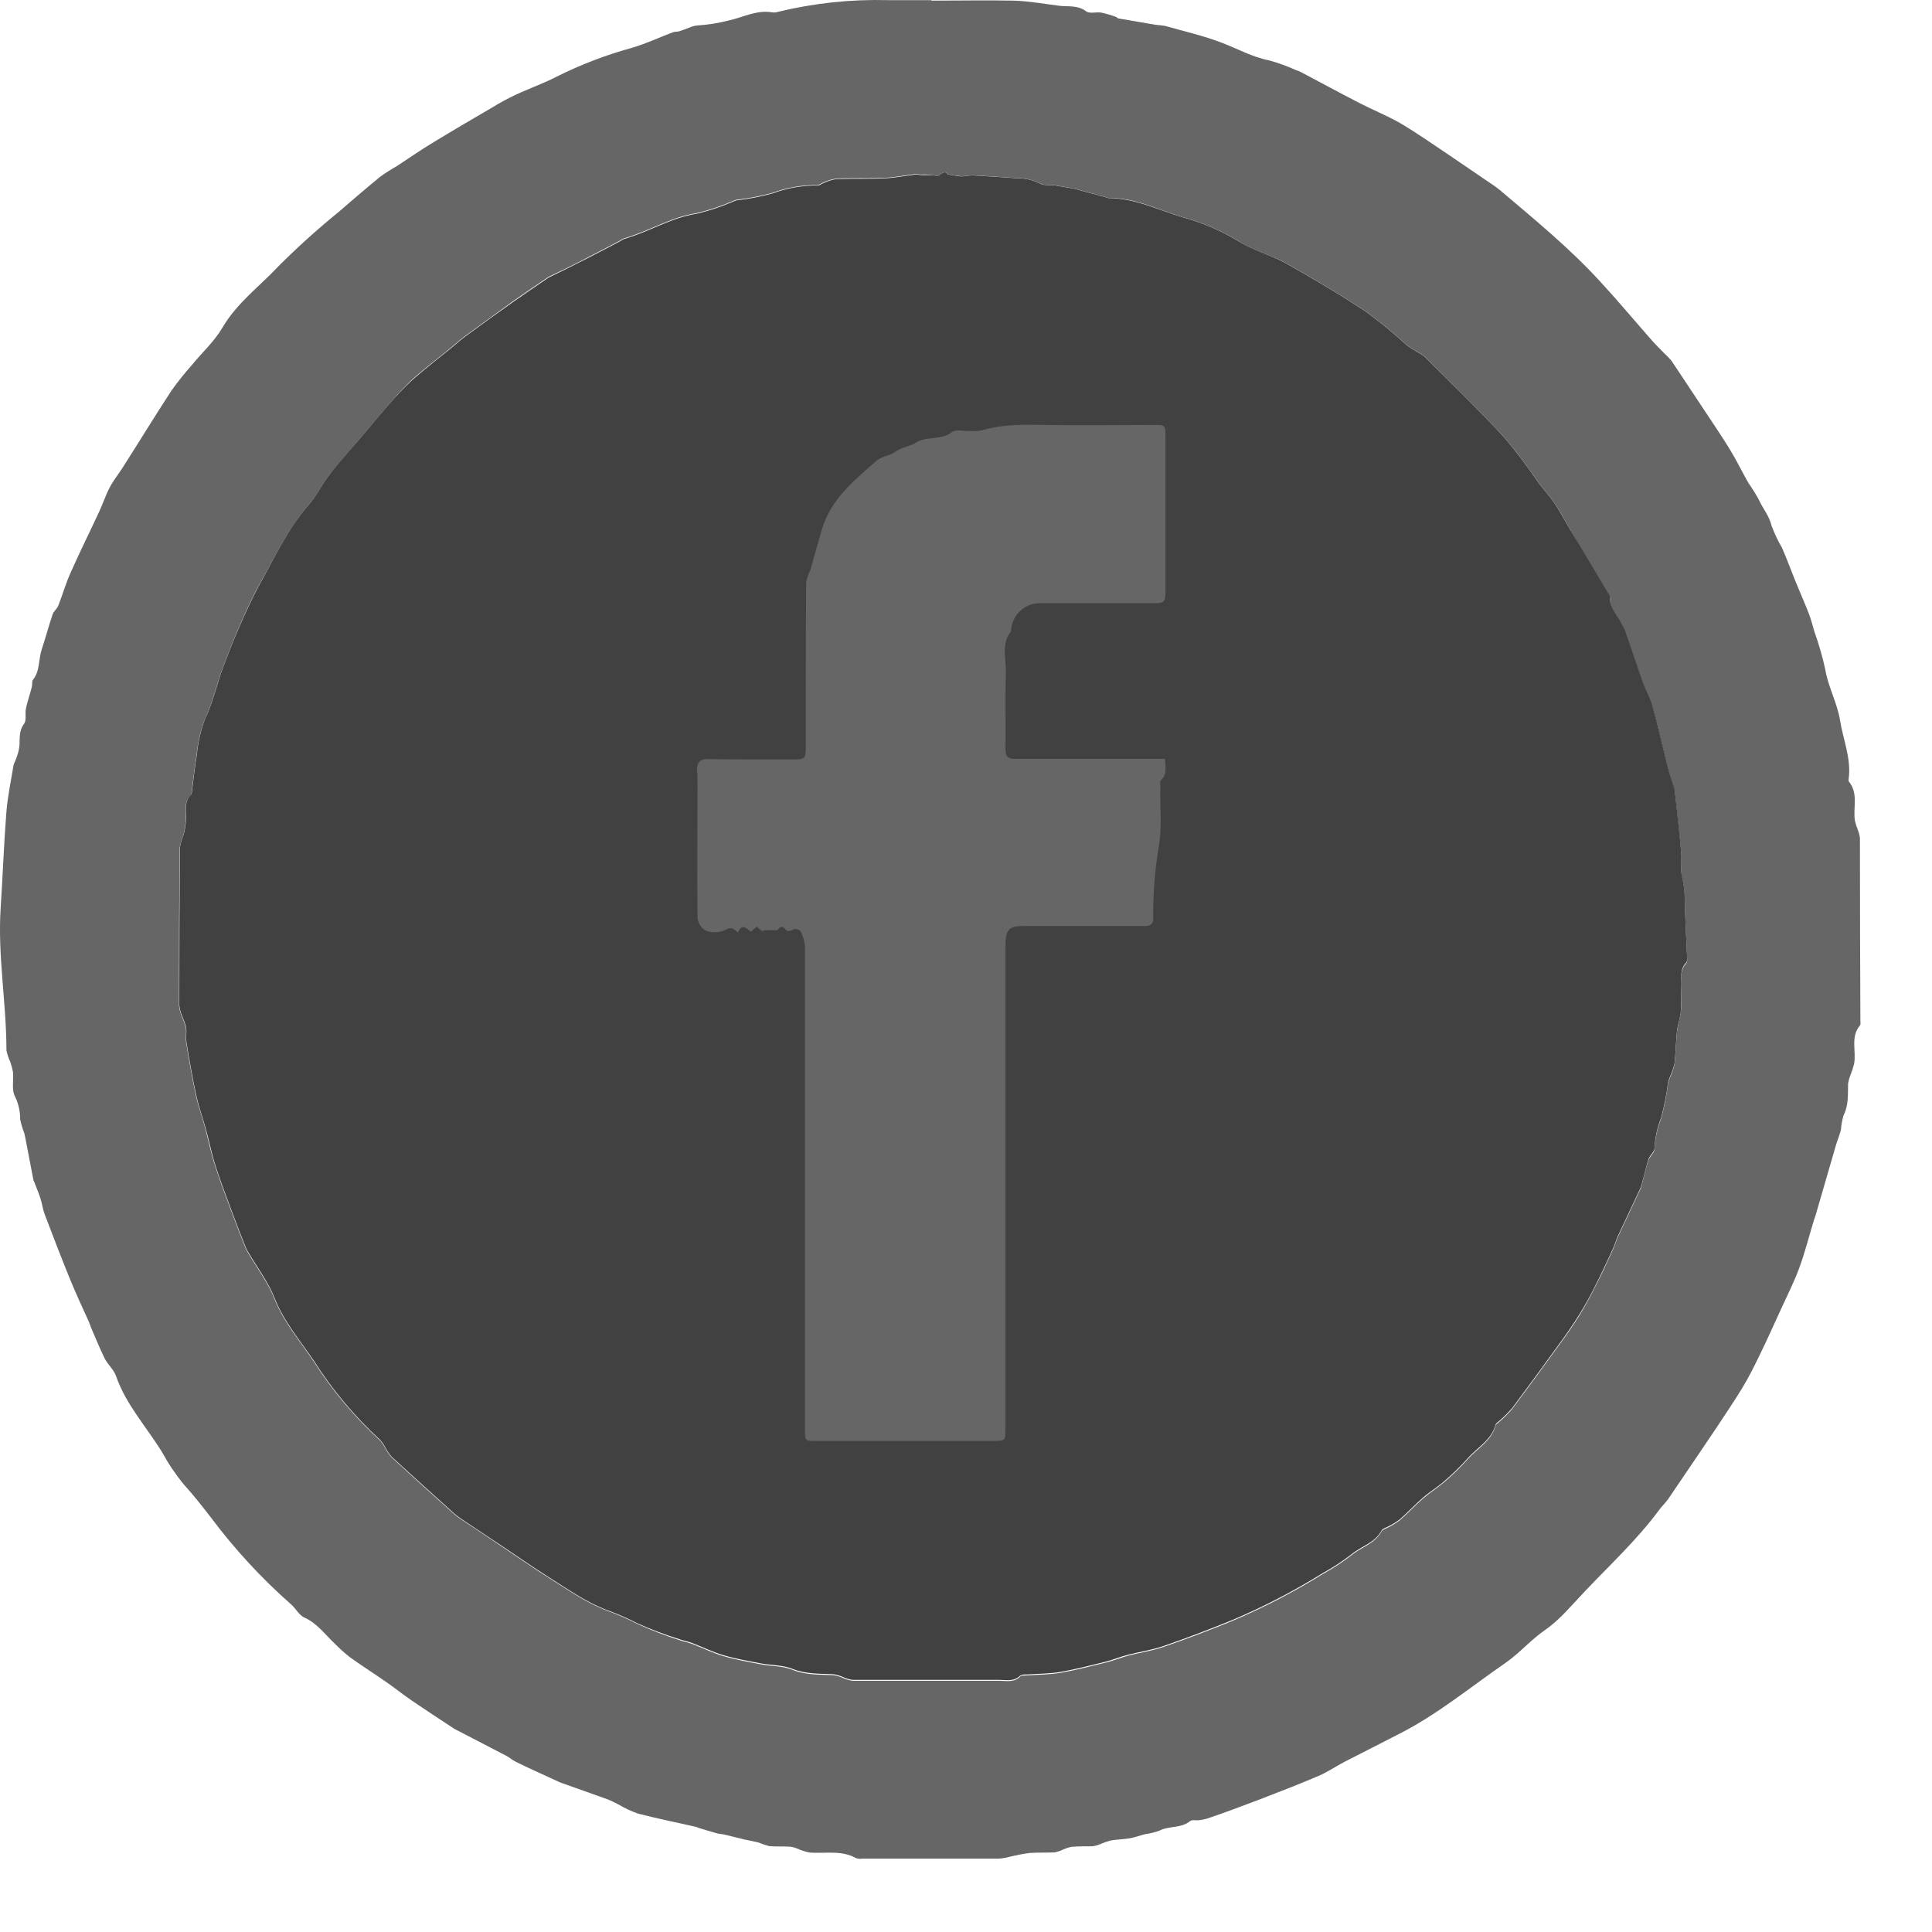
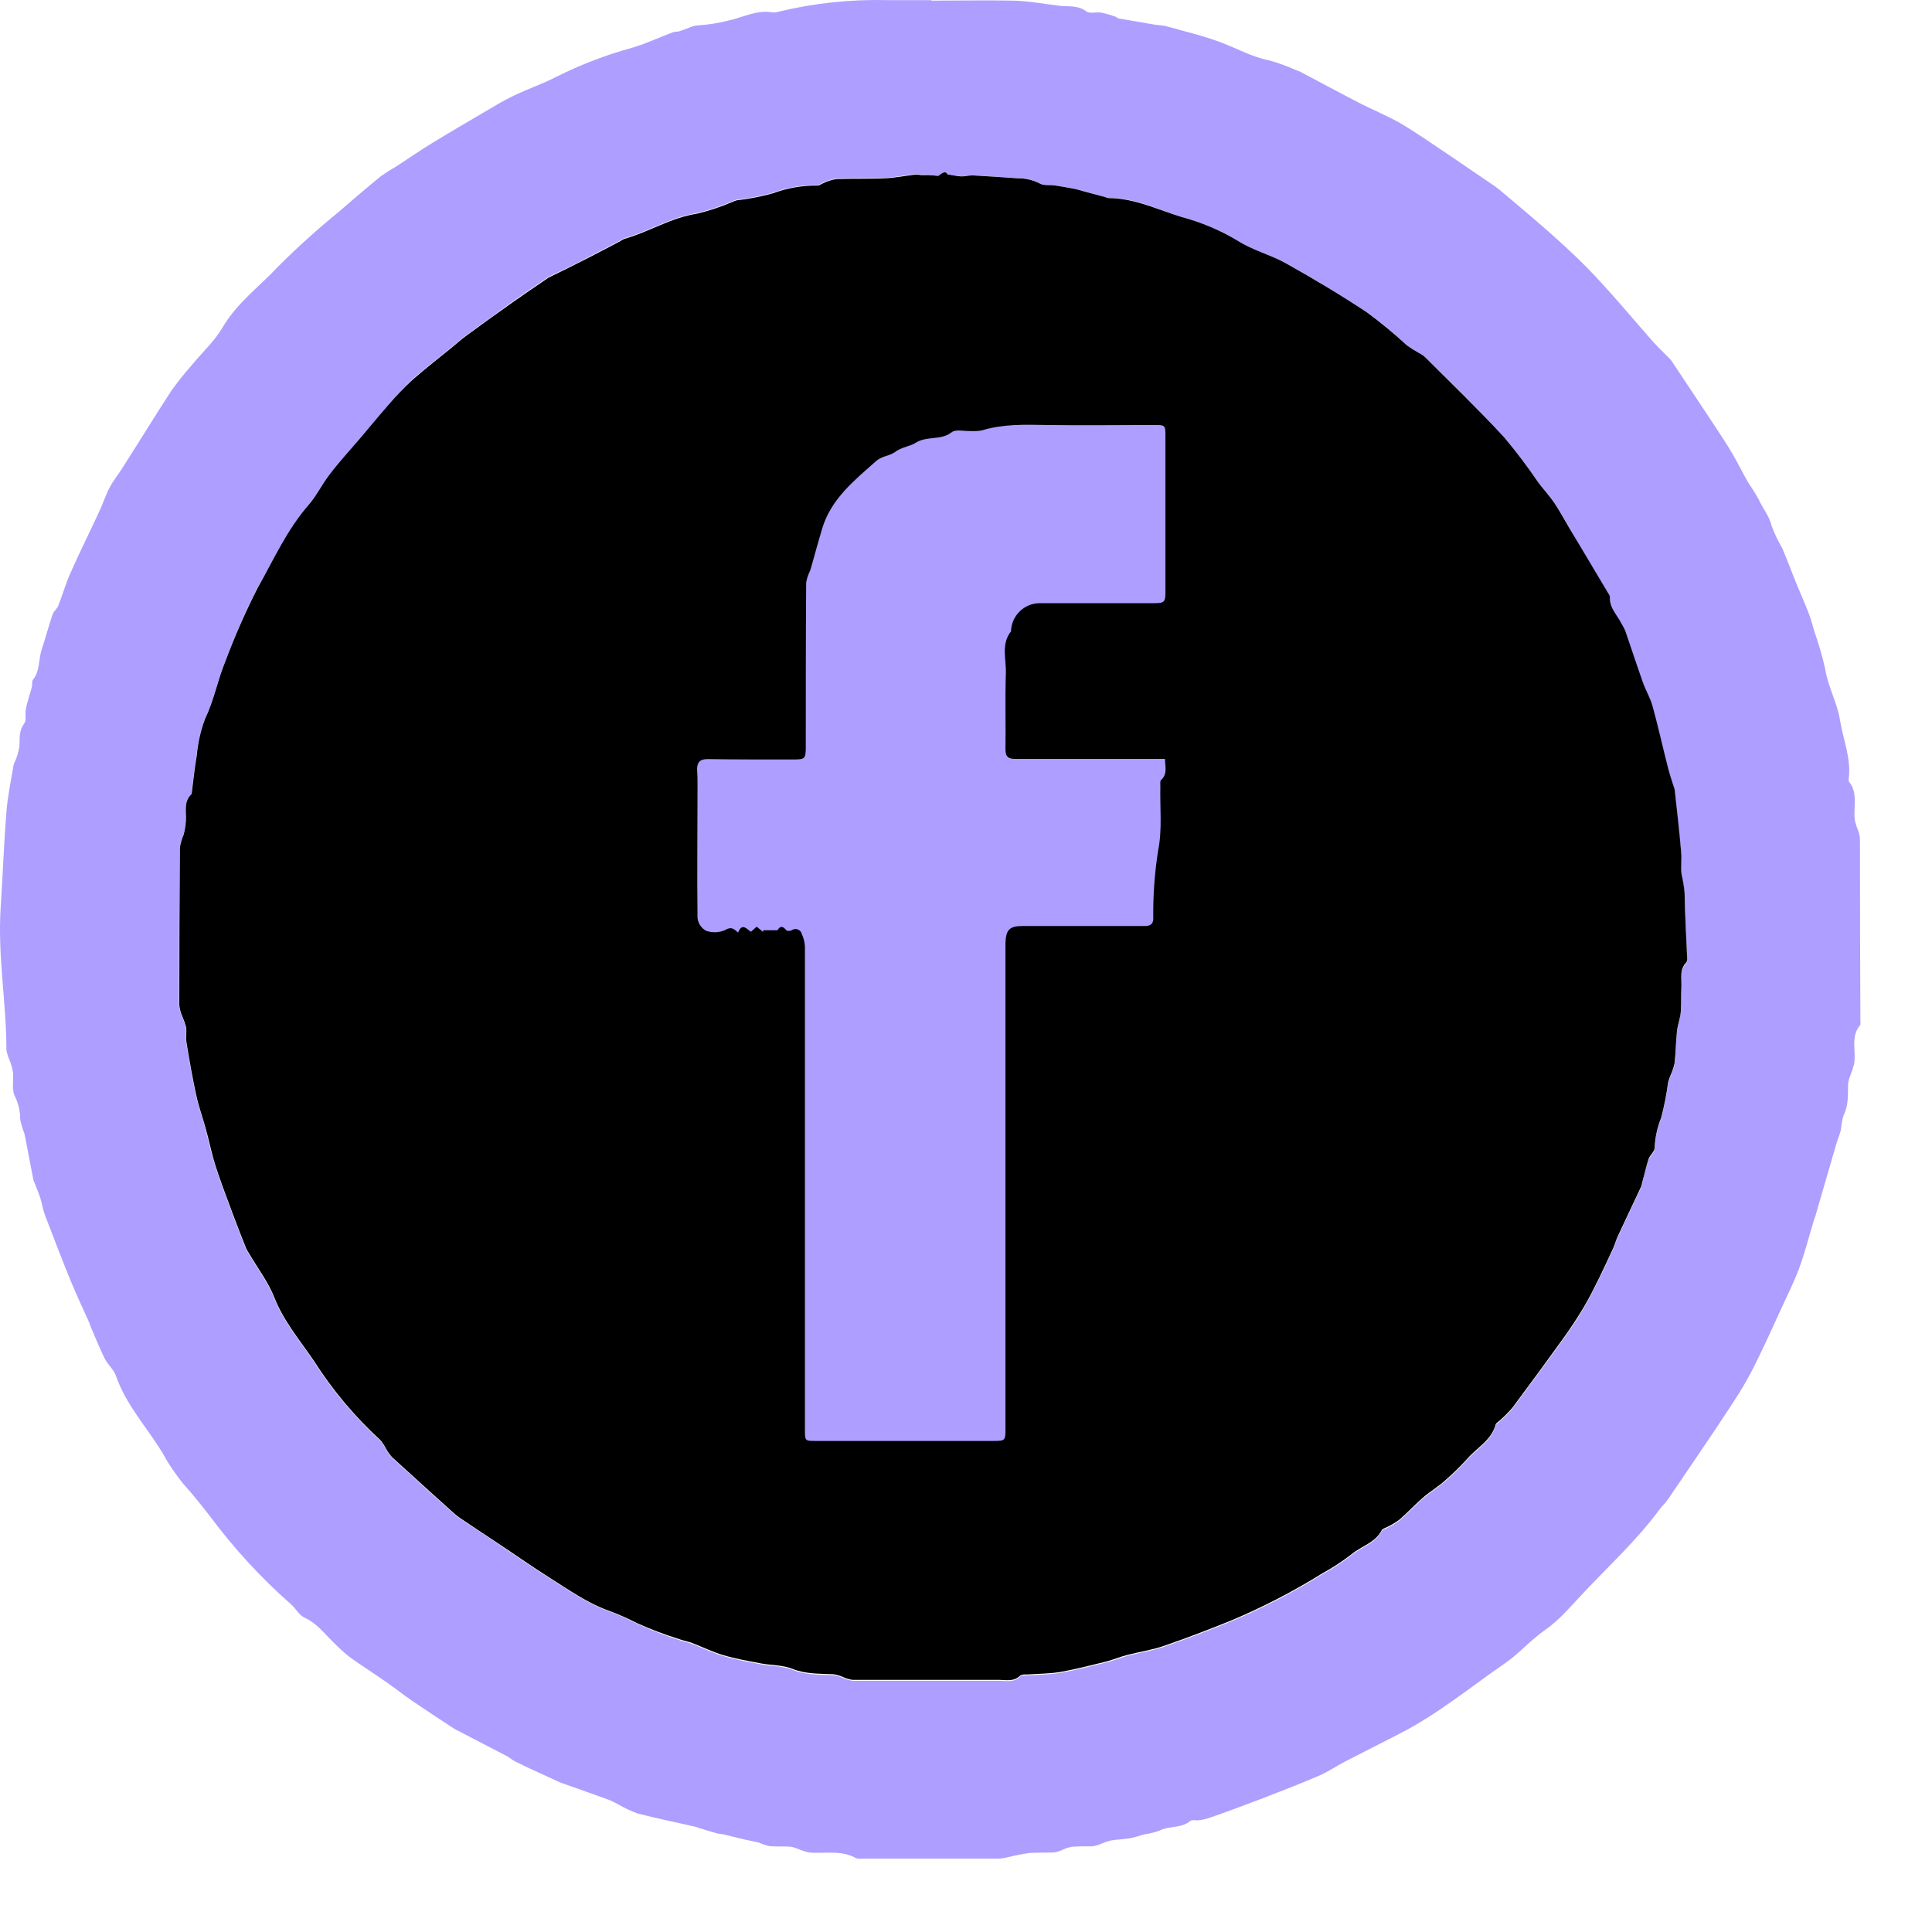
<svg xmlns="http://www.w3.org/2000/svg" id="Layer_1" data-name="Layer 1" width="100%" height="100%" viewBox="0 0 300 300">
  <defs>
-     <style>.cls-1{fill:#666;}.cls-2{fill:#414141;}</style>
+     <style>.cls-1{fill:#ae9eff;}.cls-2{fill:black;}</style>
  </defs>
  <g id="Layer_1-2" data-name="Layer 1-2">
    <path class="cls-1" d="M144.6.08c4.28,0,8.56-.09,12.84,0,2.33.07,4.66.5,7,.79,1.42.18,2.9-.14,4.24.88.52.39,1.56.06,2.34.19a17.39,17.39,0,0,1,2.24.65c.15.05.26.22.4.25l5.83,1A13.52,13.52,0,0,1,180.9,4c2.95.83,5.95,1.52,8.8,2.61,2.45.93,4.75,2.23,7.38,2.75a27.38,27.38,0,0,1,4.12,1.49,6.67,6.67,0,0,1,.78.31c3,1.58,6,3.21,9,4.76,2.12,1.09,4.36,2,6.41,3.16,2.66,1.57,5.2,3.36,7.77,5.08l6.08,4.14a19.31,19.31,0,0,1,1.66,1.19c5.31,4.51,10.71,8.92,15.44,14.06,2.78,3,5.42,6.17,8.14,9.26.63.71,1.32,1.39,2,2.08A11.43,11.43,0,0,1,259.55,56q3.4,5.1,6.79,10.23c.94,1.42,1.88,2.85,2.74,4.33s1.57,2.94,2.4,4.39a28.53,28.53,0,0,1,1.61,2.58c.61,1.39,1.64,2.53,2,4.09a22.16,22.16,0,0,0,1.65,3.48c.78,1.81,1.45,3.66,2.2,5.48.62,1.54,1.31,3.06,1.91,4.61.36.92.6,1.89.88,2.84a48.82,48.82,0,0,1,1.68,5.81c.44,2.8,1.89,5.29,2.31,8,.48,3,1.79,6,1.33,9.16a.48.48,0,0,0,.05.35c1.51,1.85.61,4.06.93,6.08a11.7,11.7,0,0,0,.49,1.52,4.62,4.62,0,0,1,.29,1.22q0,14.16.07,28.32c0,.24.06.56-.06.7-1.53,1.83-.54,4-.92,6a13.74,13.74,0,0,1-.57,1.75,6,6,0,0,0-.36,1.32c-.05,1.67.11,3.33-.71,4.92a11.12,11.12,0,0,0-.4,2.22c-.19.79-.52,1.54-.75,2.31-1.07,3.67-2.12,7.34-3.19,11-.08.26-.19.52-.27.79-.75,2.46-1.39,5-2.27,7.39-.79,2.15-1.84,4.21-2.79,6.29-1.13,2.47-2.24,4.94-3.43,7.38-.83,1.72-1.7,3.43-2.69,5.06-1.23,2-2.58,4-3.9,6q-3.74,5.56-7.51,11.09c-.42.62-1,1.14-1.44,1.75-3.4,4.6-7.59,8.47-11.5,12.6-2,2.09-3.85,4.39-6.17,6s-4,3.63-6.2,5.15c-5.44,3.75-10.56,8-16.47,11-2.79,1.45-5.62,2.85-8.42,4.3-1.37.71-2.65,1.6-4.06,2.21-3.06,1.31-6.17,2.51-9.29,3.71-2.64,1-5.3,2-8,2.92a7.85,7.85,0,0,1-1.52.29c-.39,0-.92-.1-1.17.1-1.4,1.18-3.29.72-4.81,1.51a10.4,10.4,0,0,1-2.2.54c-.8.2-1.58.5-2.39.64-1,.17-2,.17-2.94.34a10.23,10.23,0,0,0-1.61.56,4.78,4.78,0,0,1-1.23.34c-1.08,0-2.17,0-3.24.08a6.72,6.72,0,0,0-1.51.51,4.26,4.26,0,0,1-1.2.36c-1.28.06-2.56,0-3.83.09q-1.58.22-3.12.6a8.4,8.4,0,0,1-1.64.28H133.86a2,2,0,0,1-.94-.08c-2.32-1.31-4.85-.65-7.28-.88a9.21,9.21,0,0,1-1.84-.6,4.35,4.35,0,0,0-1.11-.3c-1.08-.06-2.16,0-3.23-.08a10.3,10.3,0,0,1-1.62-.55c-.71-.19-1.45-.3-2.17-.47-1.07-.25-2.13-.53-3.19-.78-.39-.09-.8-.09-1.18-.2-.93-.25-1.86-.55-2.79-.83-.11,0-.21-.11-.33-.14-3-.69-6.13-1.31-9.16-2.1a17.46,17.46,0,0,1-3-1.41c-.54-.26-1.06-.56-1.62-.77-2.35-.85-4.72-1.68-7.08-2.52a7.35,7.35,0,0,1-.77-.32c-2.15-1-4.31-1.95-6.44-3-.57-.27-1-.71-1.61-1-2.42-1.27-4.85-2.52-7.28-3.78-.24-.13-.5-.24-.73-.39-2.18-1.43-4.36-2.85-6.51-4.32-1.33-.91-2.59-1.92-3.91-2.84-1.9-1.33-3.86-2.57-5.74-3.92a25.86,25.86,0,0,1-2.4-2.16c-1.5-1.41-2.69-3.12-4.68-4-.84-.39-1.34-1.45-2.1-2.09a88.91,88.91,0,0,1-12.41-13.46c-1.36-1.76-2.71-3.47-4.2-5.12a31.74,31.74,0,0,1-3.37-5c-2.41-3.93-5.6-7.36-7.15-11.82-.34-1-1.26-1.76-1.75-2.71-.77-1.55-1.41-3.16-2.1-4.75-.14-.33-.24-.68-.38-1-1-2.19-2-4.36-2.92-6.59-1.36-3.34-2.65-6.71-3.94-10.09-.29-.78-.39-1.63-.64-2.42s-.62-1.67-.94-2.5a2.41,2.41,0,0,1-.15-.33c-.38-1.93-.74-3.86-1.11-5.79-.1-.51-.18-1-.31-1.51a12.92,12.92,0,0,1-.65-2.2,7.9,7.9,0,0,0-.79-3.51c-.57-1-.2-2.49-.32-3.76a9.79,9.79,0,0,0-.45-1.69A7.71,7.71,0,0,1,1,163.07C1,155.69-.38,148.36.1,141c.33-5,.5-10,.89-14.91.2-2.46.72-4.89,1.12-7.32a4.78,4.78,0,0,1,.3-.74A9.46,9.46,0,0,0,3,116c.12-1.24-.14-2.46.74-3.63.4-.54.13-1.56.28-2.33s.46-1.72.7-2.58c.08-.3.18-.59.24-.9s0-.82.14-1c1.14-1.4.86-3.18,1.38-4.75.6-1.8,1.08-3.63,1.69-5.43.17-.49.69-.86.88-1.35.69-1.76,1.2-3.59,2-5.32,1.39-3.13,2.92-6.19,4.36-9.3.59-1.25,1-2.58,1.66-3.8.52-1,1.25-1.89,1.86-2.84,2.56-4,5.07-8.11,7.68-12.12a49,49,0,0,1,3.19-4c1.59-1.94,3.51-3.68,4.75-5.81,2.25-3.85,5.81-6.42,8.74-9.57a121.63,121.63,0,0,1,9.24-8.33c2.16-1.88,4.34-3.74,6.55-5.55a28.06,28.06,0,0,1,2.48-1.58c1.82-1.19,3.6-2.43,5.46-3.56,3.16-1.93,6.36-3.8,9.56-5.67A37.61,37.61,0,0,1,80,14.73c2.13-1,4.35-1.77,6.42-2.84a64.11,64.11,0,0,1,11.76-4.5c2.15-.63,4.2-1.61,6.31-2.4.32-.12.72-.06,1-.16.54-.16,1.06-.39,1.6-.58a3.9,3.9,0,0,1,1.11-.31,26.43,26.43,0,0,0,5-.79c2.22-.49,4.36-1.69,6.77-1.24a2,2,0,0,0,.83-.09,65,65,0,0,1,17-1.82h6.84Zm1.07,27.22c-.76-.1-1.22-.17-1.68-.21a10.05,10.05,0,0,0-1.1,0,5.16,5.16,0,0,0-.78-.08c-1.56.18-3.1.51-4.66.58-2.55.11-5.12,0-7.67.13a7.38,7.38,0,0,0-2.1.68c-.25.09-.49.32-.74.32a19.43,19.43,0,0,0-7,1.21A36.52,36.52,0,0,1,114.35,31a5.4,5.4,0,0,0-.67.25,33.8,33.8,0,0,1-5.53,1.83c-4,.61-7.43,2.84-11.26,3.91a3.94,3.94,0,0,0-.63.36c-1.62.85-3.23,1.71-4.87,2.54C89.31,41,87.21,42,85.12,43a5.36,5.36,0,0,0-.49.34c-1.63,1.12-3.28,2.22-4.9,3.37l-7.45,5.41c-.77.56-1.48,1.21-2.22,1.82-2,1.66-4.13,3.25-6.09,5a47.14,47.14,0,0,0-3.67,3.94c-1.47,1.68-2.88,3.4-4.32,5.1-1.6,1.88-3.26,3.72-4.78,5.67-1.17,1.5-2,3.28-3.24,4.7-3.38,3.88-5.46,8.54-8,12.94a107.6,107.6,0,0,0-5,11.44c-1.21,2.91-1.76,6-3.15,8.92a21.54,21.54,0,0,0-1.29,5.66c-.33,1.9-.52,3.83-.77,5.75a.67.67,0,0,1-.09.34c-1.23,1.2-.74,2.74-.84,4.18a12.08,12.08,0,0,1-.34,2.07,9.2,9.2,0,0,0-.59,2q-.11,12.24-.09,24.48a5.86,5.86,0,0,0,.44,1.69,11.89,11.89,0,0,1,.62,1.73c.11.79-.07,1.62.06,2.39.45,2.73.92,5.46,1.51,8.17.36,1.69,1,3.33,1.42,5,.53,2,.94,4,1.56,5.92.78,2.44,1.7,4.83,2.59,7.23.69,1.88,1.43,3.74,2.17,5.61a7.17,7.17,0,0,0,.53.93c1.32,2.24,2.93,4.36,3.87,6.75,1.45,3.68,4,6.64,6.13,9.81A61.59,61.59,0,0,0,59,223.64a6.11,6.11,0,0,1,.86,1.28,7.35,7.35,0,0,0,1,1.41q4.73,4.33,9.5,8.61a11,11,0,0,0,1,.8c2,1.32,4,2.64,6,4,2.73,1.81,5.41,3.71,8.19,5.45s5.59,3.75,8.86,4.94a40.13,40.13,0,0,1,4.56,2,57.14,57.14,0,0,0,6.55,2.53c.63.23,1.31.34,1.94.58,1.63.62,3.21,1.41,4.88,1.9,1.89.56,3.86.9,5.8,1.27,1.64.31,3.4.24,4.91.85,2.1.85,4.21.74,6.35.83a6.25,6.25,0,0,1,1.46.42,5.38,5.38,0,0,0,1.51.46h22.8c1.11,0,2.31.32,3.26-.68.16-.18.6-.12.92-.15,1.79-.13,3.6-.11,5.35-.41,2.41-.42,4.79-1.05,7.17-1.63,1.07-.27,2.11-.7,3.18-1,1.87-.49,3.81-.76,5.63-1.39,3.52-1.21,7-2.54,10.45-3.94a101.2,101.2,0,0,0,14.22-7.35,34.48,34.48,0,0,0,4.46-2.91c1.54-1.3,3.69-1.81,4.73-3.76.16-.29.66-.39,1-.59a11.4,11.4,0,0,0,1.8-1.1c1.26-1.1,2.41-2.33,3.67-3.43,1.11-.95,2.37-1.73,3.46-2.69a38.74,38.74,0,0,0,3.42-3.36c1.5-1.7,3.71-2.83,4.35-5.26.06-.23.39-.38.59-.58a21,21,0,0,0,2-2q4.08-5.48,8.06-11c1.07-1.48,2.08-3,3-4.58s1.67-3.08,2.45-4.64,1.47-3.1,2.18-4.65c.26-.58.42-1.21.69-1.79,1.19-2.55,2.4-5.09,3.59-7.63a4.26,4.26,0,0,0,.19-.7c.32-1.22.58-2.46,1-3.66.2-.6.93-1.14.93-1.7a14.23,14.23,0,0,1,1-4.64,41.3,41.3,0,0,0,1.09-5.51,9,9,0,0,1,.33-1,10,10,0,0,0,.68-2c.19-1.66.2-3.34.38-5,.12-1.09.5-2.15.61-3.23s0-2.4.07-3.6-.35-2.72.77-3.84a1.1,1.1,0,0,0,.13-.69c-.14-3.38-.35-6.77-.4-10.16a20.29,20.29,0,0,0-.46-2.79c-.16-1.14,0-2.32-.07-3.47-.3-3.23-.68-6.45-1-9.67a1.4,1.4,0,0,0-.1-.35c-.32-1-.69-2.07-.95-3.13-.81-3.16-1.51-6.35-2.38-9.5-.34-1.27-1.05-2.44-1.5-3.69-1-2.68-1.83-5.39-2.76-8.08A8.83,8.83,0,0,0,251.8,97c-.65-1.35-1.9-2.43-1.81-4.12a1,1,0,0,0-.22-.55L245.42,85l-1.71-3c-.77-1.3-1.46-2.64-2.31-3.88s-1.69-2.13-2.51-3.21a83.92,83.92,0,0,0-5.36-7.09c-4-4.27-8.16-8.32-12.28-12.44a4.81,4.81,0,0,0-1-.66,18.17,18.17,0,0,1-1.77-1.12,74.79,74.79,0,0,0-6.24-5.15c-4.06-2.69-8.25-5.19-12.5-7.57-2.42-1.36-5.24-2-7.56-3.55a33.86,33.86,0,0,0-8.68-3.67c-3.72-1.14-7.32-3-11.36-2.94a1.53,1.53,0,0,1-.46-.14l-3.17-.85c-.57-.16-1.14-.34-1.73-.46-1-.19-2-.37-3-.52-.78-.11-1.71.07-2.33-.3a7.26,7.26,0,0,0-3.42-.8c-2.3-.16-4.6-.33-6.9-.45-.62,0-1.26.16-1.88.15a18.34,18.34,0,0,1-2.12-.31c-.39-.74-1.08.06-1.46.26Z" transform="translate(0 0.02)" />
    <path class="cls-2" d="M145.67,27.3c.38-.2,1.07-1,1.46-.24.94.14,1.52.29,2.12.31s1.26-.18,1.88-.15c2.3.12,4.6.29,6.9.45a7.26,7.26,0,0,1,3.42.8c.62.37,1.55.19,2.33.3,1,.15,2,.33,3,.52.59.12,1.16.3,1.73.46l3.17.85a1.53,1.53,0,0,0,.46.14c4,0,7.64,1.8,11.36,2.94a33.86,33.86,0,0,1,8.68,3.67c2.32,1.5,5.14,2.19,7.56,3.55,4.25,2.38,8.44,4.88,12.5,7.57a74.79,74.79,0,0,1,6.24,5.15,18.17,18.17,0,0,0,1.77,1.12,4.81,4.81,0,0,1,1,.66c4.12,4.12,8.32,8.17,12.28,12.44a83.92,83.92,0,0,1,5.36,7.09c.82,1.08,1.75,2.08,2.51,3.21s1.54,2.58,2.31,3.88l1.71,2.86,4.35,7.3a1,1,0,0,1,.22.55c-.09,1.69,1.16,2.77,1.81,4.12a8.83,8.83,0,0,1,.56,1.05c.93,2.69,1.81,5.4,2.76,8.08.45,1.25,1.16,2.42,1.5,3.69.87,3.15,1.57,6.34,2.38,9.5.26,1.06.63,2.09.95,3.13a1.4,1.4,0,0,1,.1.35c.35,3.22.73,6.44,1,9.67.11,1.15-.09,2.33.07,3.47a20.29,20.29,0,0,1,.46,2.79c.05,3.39.26,6.78.4,10.16a1.1,1.1,0,0,1-.13.69c-1.12,1.12-.7,2.53-.77,3.84s0,2.41-.07,3.6-.49,2.14-.61,3.23c-.18,1.66-.19,3.34-.38,5a10,10,0,0,1-.68,2,9,9,0,0,0-.33,1,41.3,41.3,0,0,1-1.09,5.51,14.23,14.23,0,0,0-1,4.64c0,.56-.73,1.1-.93,1.7-.39,1.2-.65,2.44-1,3.66a4.26,4.26,0,0,1-.19.7c-1.19,2.54-2.4,5.08-3.59,7.63-.27.58-.43,1.21-.69,1.79-.71,1.55-1.42,3.11-2.18,4.65s-1.56,3.14-2.45,4.64-1.94,3.1-3,4.58q-4,5.55-8.06,11a21,21,0,0,1-2,2c-.2.2-.53.35-.59.58-.64,2.43-2.85,3.56-4.35,5.26a38.74,38.74,0,0,1-3.42,3.36c-1.09,1-2.35,1.74-3.46,2.69s-2.41,2.33-3.67,3.43a11.4,11.4,0,0,1-1.8,1.1c-.34.2-.84.3-1,.59-1,1.95-3.19,2.46-4.73,3.76a34.48,34.48,0,0,1-4.46,2.91,101.2,101.2,0,0,1-14.22,7.35c-3.45,1.4-6.93,2.73-10.45,3.94-1.82.63-3.76.9-5.63,1.39-1.07.27-2.11.7-3.18,1-2.38.58-4.76,1.21-7.17,1.63-1.75.3-3.56.28-5.35.41a1.68,1.68,0,0,0-.92.15c-1,1-2.15.68-3.26.68h-22.8a5.38,5.38,0,0,1-1.51-.46,6.25,6.25,0,0,0-1.46-.42c-2.14-.09-4.25,0-6.35-.83-1.51-.61-3.27-.54-4.91-.85-1.94-.37-3.91-.71-5.8-1.27-1.67-.49-3.25-1.28-4.88-1.9-.63-.24-1.31-.35-1.94-.58A58.16,58.16,0,0,1,99,252.06a40.13,40.13,0,0,0-4.56-2c-3.27-1.19-6-3.14-8.86-4.94s-5.46-3.64-8.19-5.45c-2-1.33-4-2.65-6-4a11,11,0,0,1-1-.8q-4.77-4.29-9.5-8.61a7.35,7.35,0,0,1-1-1.41,6.11,6.11,0,0,0-.86-1.28,61.46,61.46,0,0,1-10.29-12.28c-2.15-3.17-4.68-6.13-6.13-9.81-.94-2.39-2.55-4.51-3.87-6.75a7.17,7.17,0,0,1-.53-.93c-.74-1.87-1.48-3.73-2.17-5.61-.89-2.4-1.81-4.79-2.59-7.23-.62-1.94-1-4-1.56-5.92-.46-1.68-1.06-3.32-1.42-5-.59-2.71-1.06-5.44-1.51-8.17-.13-.77.05-1.6-.06-2.39a11.89,11.89,0,0,0-.62-1.73,5.86,5.86,0,0,1-.44-1.69q0-12.24.09-24.48a9.2,9.2,0,0,1,.59-2,12.08,12.08,0,0,0,.34-2.07c.1-1.44-.39-3,.84-4.18a.67.67,0,0,0,.09-.34c.25-1.92.44-3.85.77-5.75a21.54,21.54,0,0,1,1.29-5.66c1.39-2.88,1.94-6,3.15-8.92a109.48,109.48,0,0,1,5-11.37c2.48-4.4,4.56-9.06,7.94-12.93,1.24-1.42,2.07-3.2,3.24-4.7,1.52-2,3.18-3.79,4.78-5.67,1.44-1.7,2.85-3.42,4.32-5.1A47.18,47.18,0,0,1,64,59c2-1.76,4.06-3.35,6.09-5,.74-.61,1.45-1.26,2.22-1.82q3.7-2.72,7.45-5.37c1.62-1.15,3.27-2.25,4.9-3.37a5.36,5.36,0,0,1,.49-.34c2.09-1,4.19-2.06,6.27-3.12,1.64-.83,3.25-1.69,4.87-2.54a3.94,3.94,0,0,1,.63-.36c3.83-1.07,7.24-3.3,11.26-3.91a33.8,33.8,0,0,0,5.53-1.83,5.4,5.4,0,0,1,.67-.25A36.62,36.62,0,0,0,120,30a19.43,19.43,0,0,1,7-1.21c.25,0,.49-.23.74-.32a7.38,7.38,0,0,1,2.1-.68c2.55-.1,5.12,0,7.67-.13,1.56-.07,3.1-.4,4.66-.58a5.16,5.16,0,0,1,.78.08H144A14.54,14.54,0,0,1,145.67,27.3Z" transform="translate(0 0.02)" />
    <path class="cls-1" d="M120.72,144.43H118.5v.27l-1-.83-.89.79c-.65-.4-1.38-1.46-2,.13-.63-.53-1-1-2-.4a4,4,0,0,1-3,.11,2.6,2.6,0,0,1-1.3-2c-.09-6.8,0-13.6,0-20.4,0-.88,0-1.76-.07-2.64,0-1.13.47-1.63,1.68-1.61,4.44.07,8.88.06,13.32.06,1.77,0,1.87-.14,1.88-1.93,0-8.52,0-17,.06-25.56a7,7,0,0,1,.61-1.82c.13-.37.22-.74.33-1.12.51-1.79,1-3.6,1.53-5.38,1.41-4.72,5.11-7.61,8.57-10.68a5.16,5.16,0,0,1,1.39-.64,5.74,5.74,0,0,0,1.3-.56c1-.81,2.37-.9,3.25-1.47,1.78-1.14,3.93-.33,5.61-1.65.63-.5,1.93-.15,2.92-.19a7.08,7.08,0,0,0,1.78-.1c3.27-1,6.61-.9,10-.84,5.55.09,11.11,0,16.67,0,1.8,0,1.83,0,1.83,1.78V91.9c0,1.56-.19,1.74-1.71,1.74H161.38A4.49,4.49,0,0,0,157,97.79V98c-1.6,2-.73,4.38-.81,6.58-.13,3.92,0,7.84-.06,11.76,0,1.2.48,1.49,1.58,1.48h23.19c0,1.19.44,2.35-.62,3.29-.17.16-.1.61-.1.93-.08,3.31.31,6.72-.33,9.92a62.56,62.56,0,0,0-.77,10.68c0,.81-.49,1.13-1.24,1.13h-19c-2.07,0-2.63.54-2.71,2.6v75.36c0,1.94,0,2-1.91,2H126.67c-1.65,0-1.68,0-1.68-1.68V147a5.35,5.35,0,0,0-.49-2,1,1,0,0,0-1.21-.73.93.93,0,0,0-.35.16c-.22.12-.69.16-.83,0C121.37,143.52,121,144,120.72,144.43Z" transform="translate(0 0.02)" />
  </g>
</svg>
